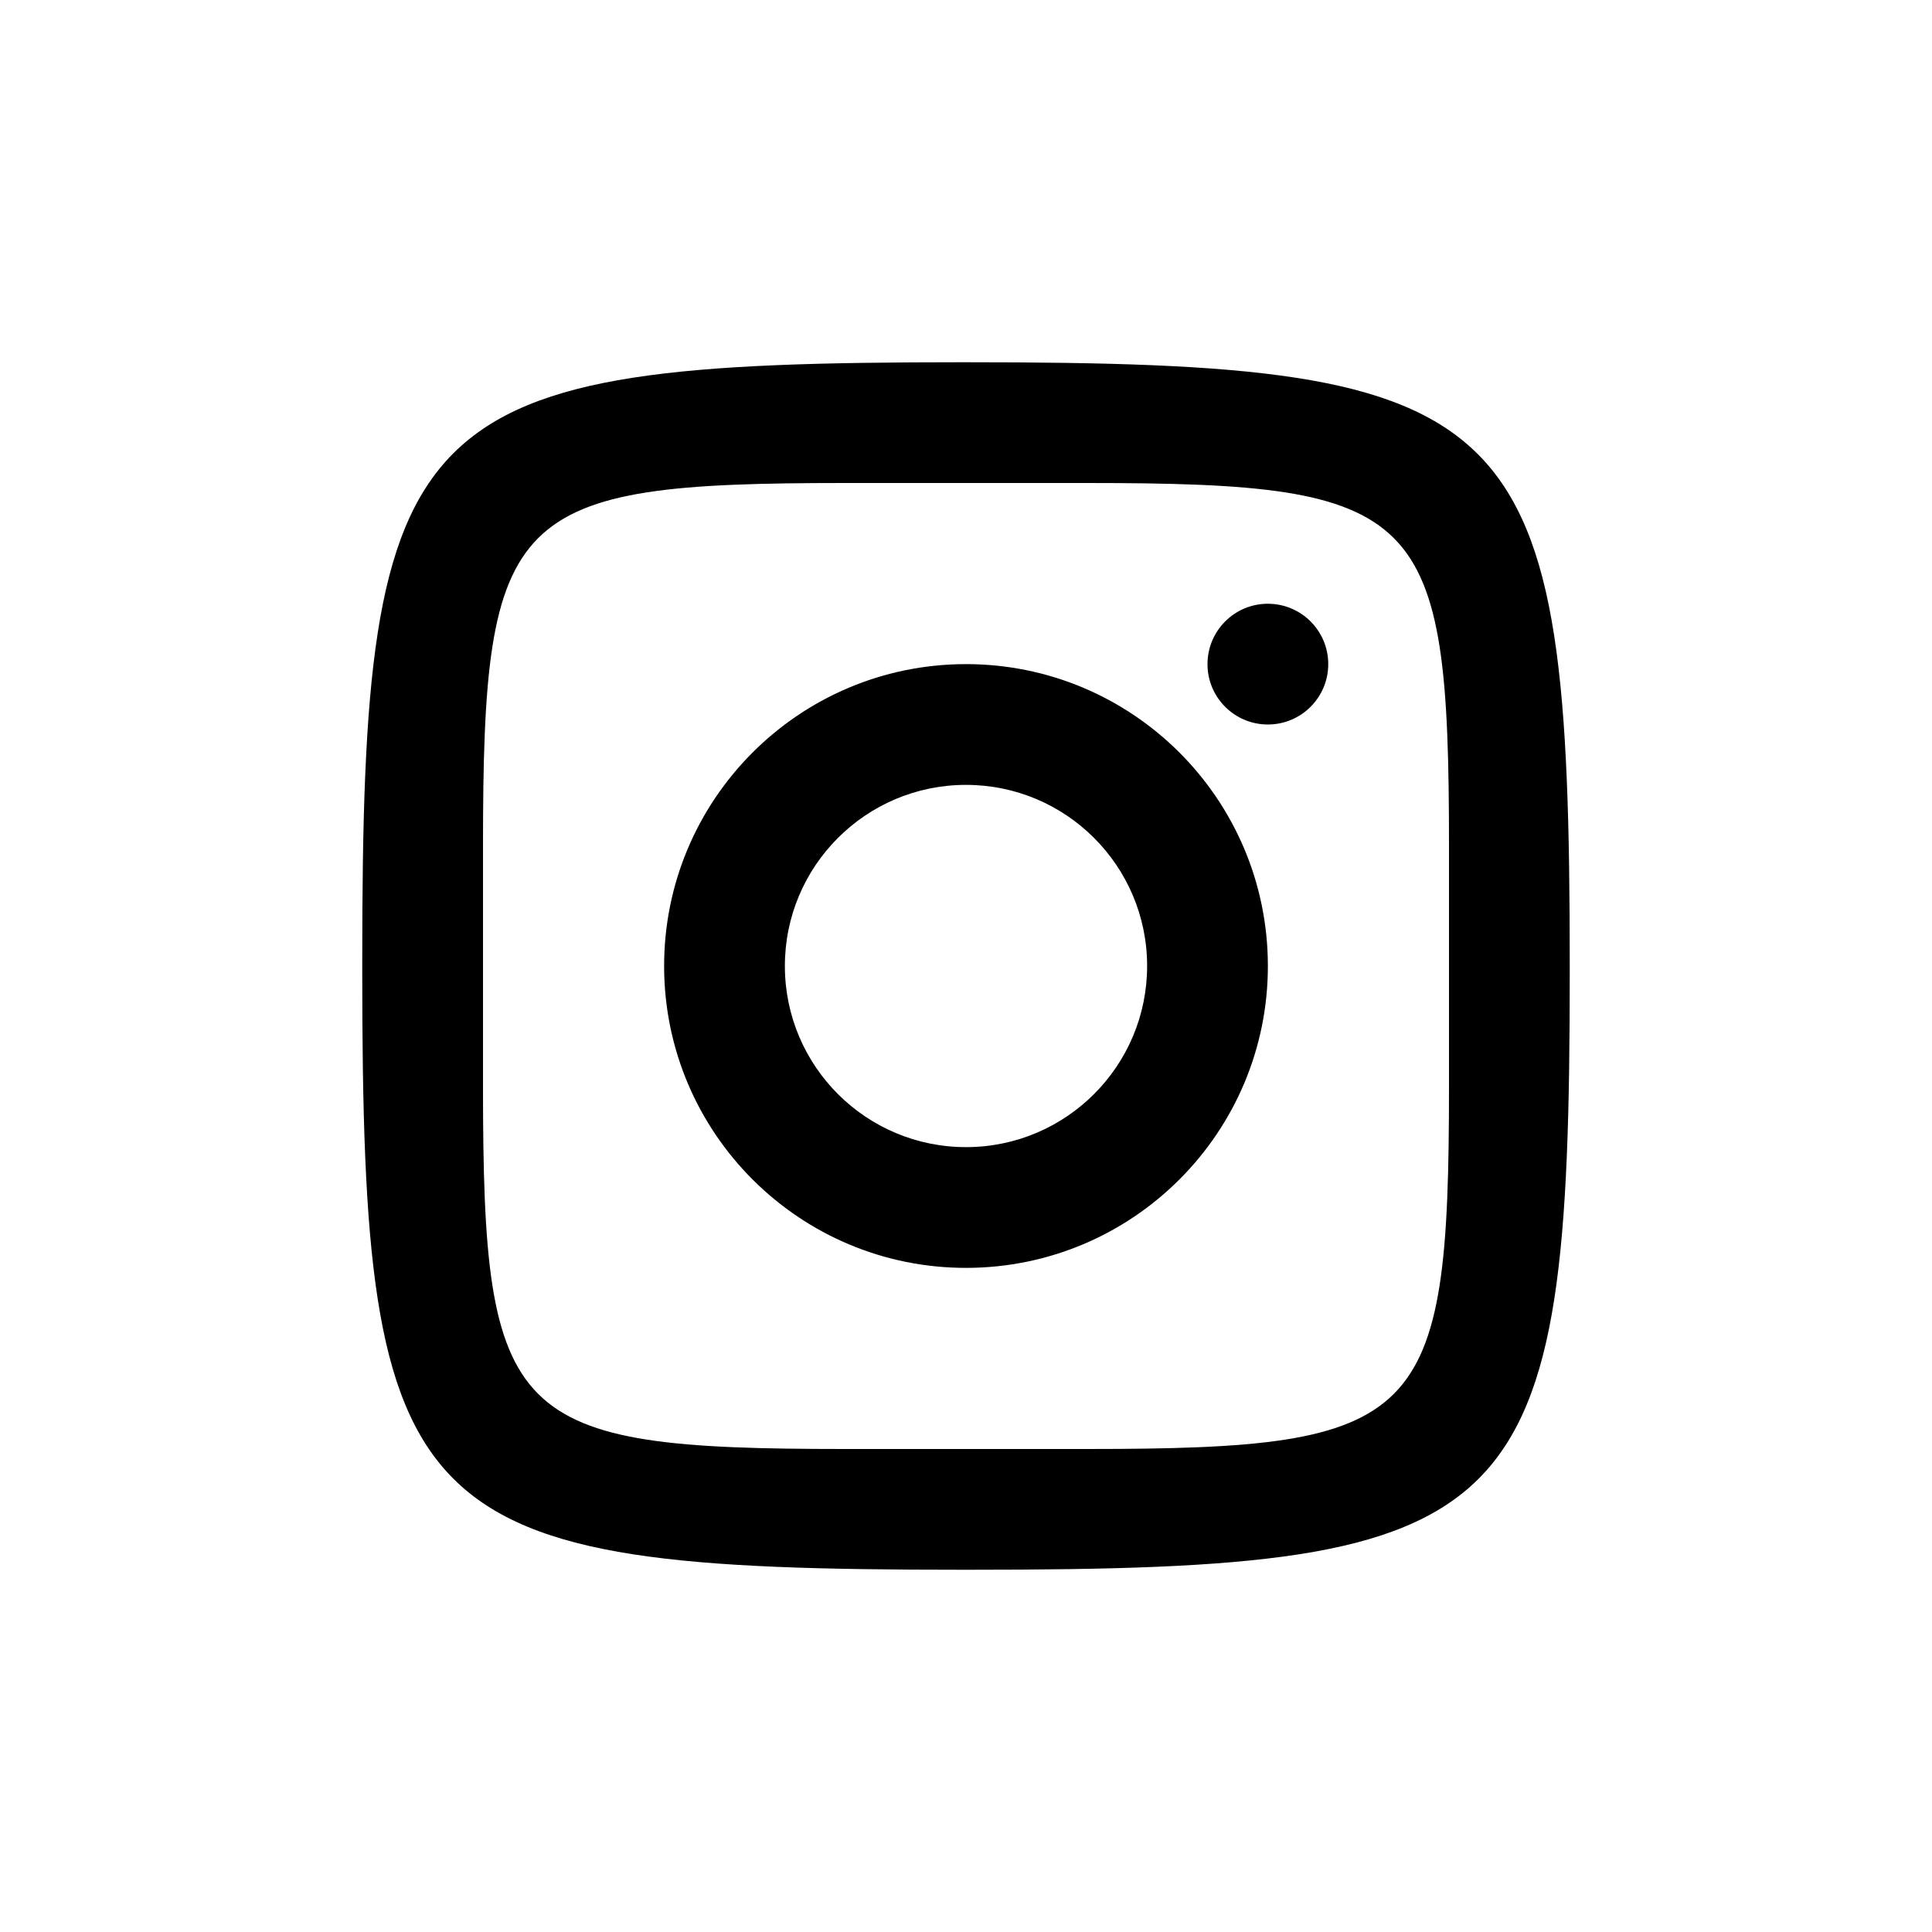
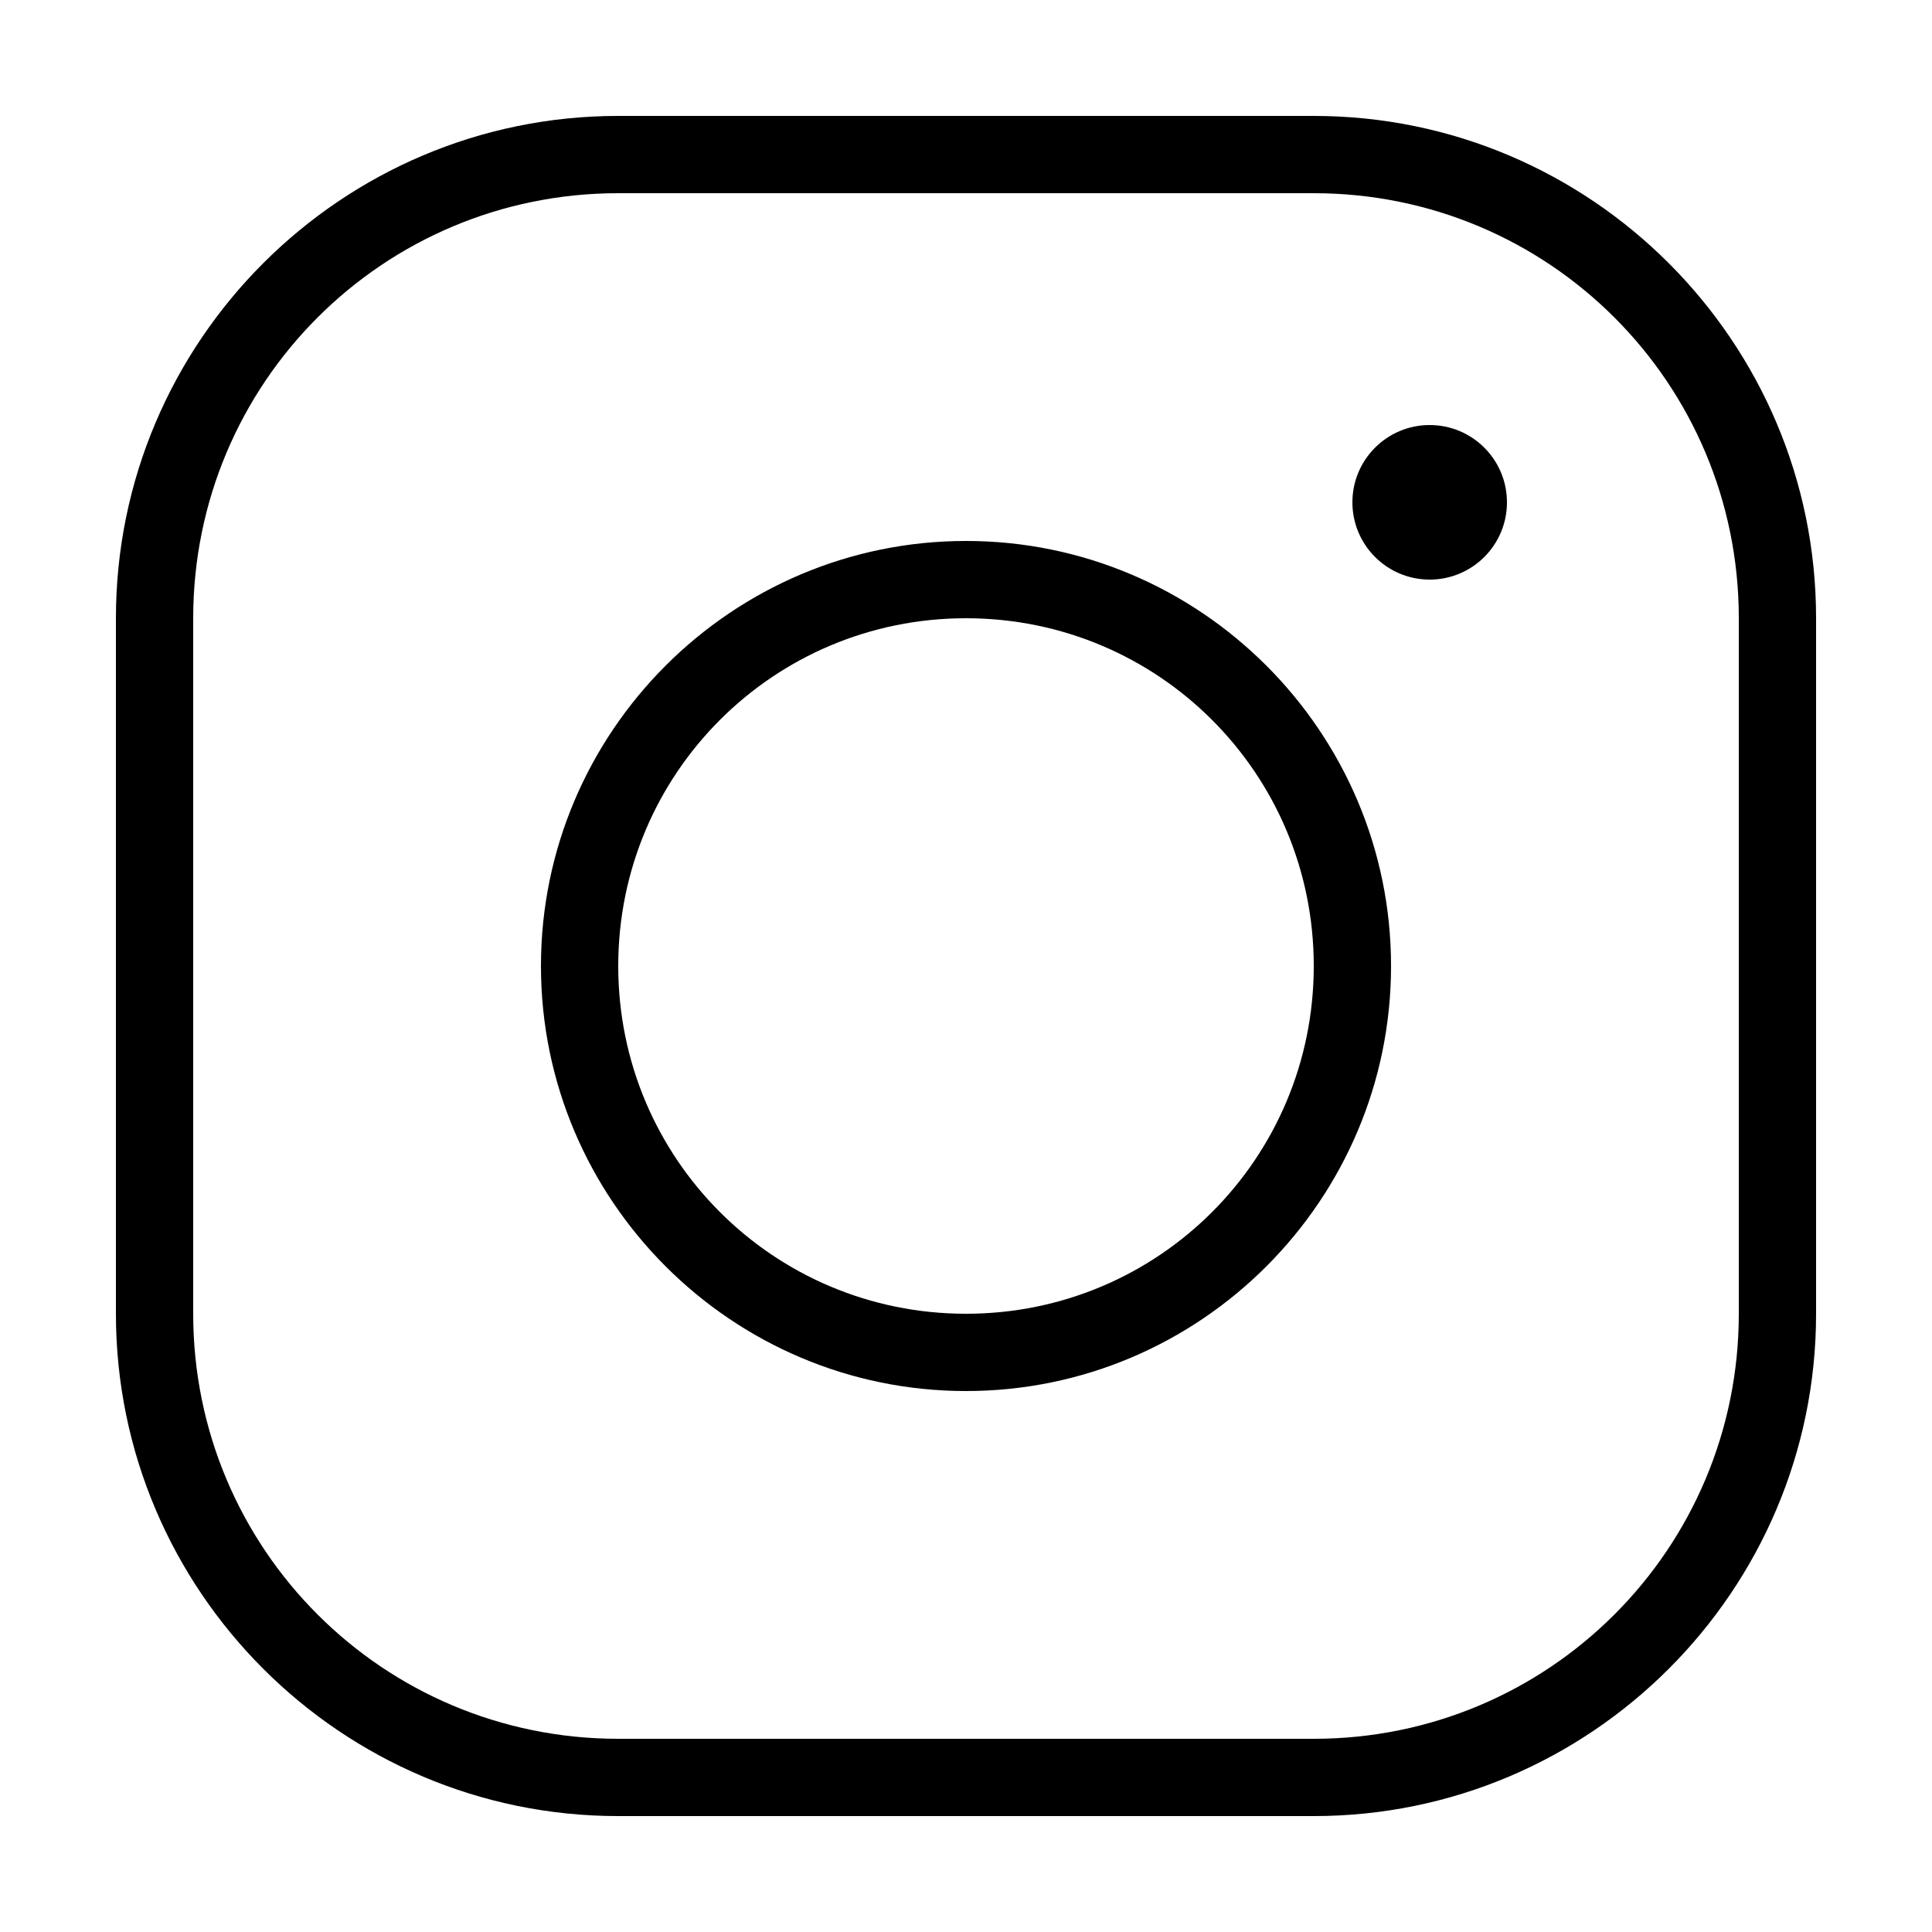
- <svg xmlns="http://www.w3.org/2000/svg" viewBox="0 0 64 64" width="48px" fill="currentColor" height="48px">
-   <path d="M 31.82 12 C 13.439 12 12 13.439 12 31.82 L 12 32.18 C 12 50.561 13.439 52 31.82 52 L 32.18 52 C 50.561 52 52 50.561 52 32.18 L 52 32 C 52 13.452 50.548 12 32 12 L 31.82 12 z M 28 16 L 36 16 C 47.129 16 48 16.871 48 28 L 48 36 C 48 47.129 47.129 48 36 48 L 28 48 C 16.871 48 16 47.129 16 36 L 16 28 C 16 16.871 16.871 16 28 16 z M 41.994 20 C 40.889 20.003 39.997 20.901 40 22.006 C 40.003 23.111 40.901 24.003 42.006 24 C 43.111 23.997 44.003 23.099 44 21.994 C 43.997 20.889 43.099 19.997 41.994 20 z M 31.977 22 C 26.455 22.013 21.987 26.501 22 32.023 C 22.013 37.545 26.501 42.013 32.023 42 C 37.545 41.987 42.013 37.499 42 31.977 C 41.987 26.455 37.499 21.987 31.977 22 z M 31.986 26 C 35.299 25.992 37.992 28.673 38 31.986 C 38.007 35.299 35.327 37.992 32.014 38 C 28.701 38.008 26.008 35.328 26 32.014 C 25.992 28.701 28.673 26.008 31.986 26 z" />
+ <svg xmlns="http://www.w3.org/2000/svg" viewBox="0 0 50 50" width="50px" height="50px">
+   <path d="M 16 3 C 8.832 3 3 8.832 3 16 L 3 34 C 3 41.168 8.832 47 16 47 L 34 47 C 41.168 47 47 41.168 47 34 L 47 16 C 47 8.832 41.168 3 34 3 L 16 3 z M 16 5 L 34 5 C 40.086 5 45 9.914 45 16 L 45 34 C 45 40.086 40.086 45 34 45 L 16 45 C 9.914 45 5 40.086 5 34 L 5 16 C 5 9.914 9.914 5 16 5 z M 37 11 A 2 2 0 0 0 35 13 A 2 2 0 0 0 37 15 A 2 2 0 0 0 39 13 A 2 2 0 0 0 37 11 z M 25 14 C 18.937 14 14 18.937 14 25 C 14 31.063 18.937 36 25 36 C 31.063 36 36 31.063 36 25 C 36 18.937 31.063 14 25 14 z M 25 16 C 29.982 16 34 20.018 34 25 C 34 29.982 29.982 34 25 34 C 20.018 34 16 29.982 16 25 C 16 20.018 20.018 16 25 16 z" />
</svg>
